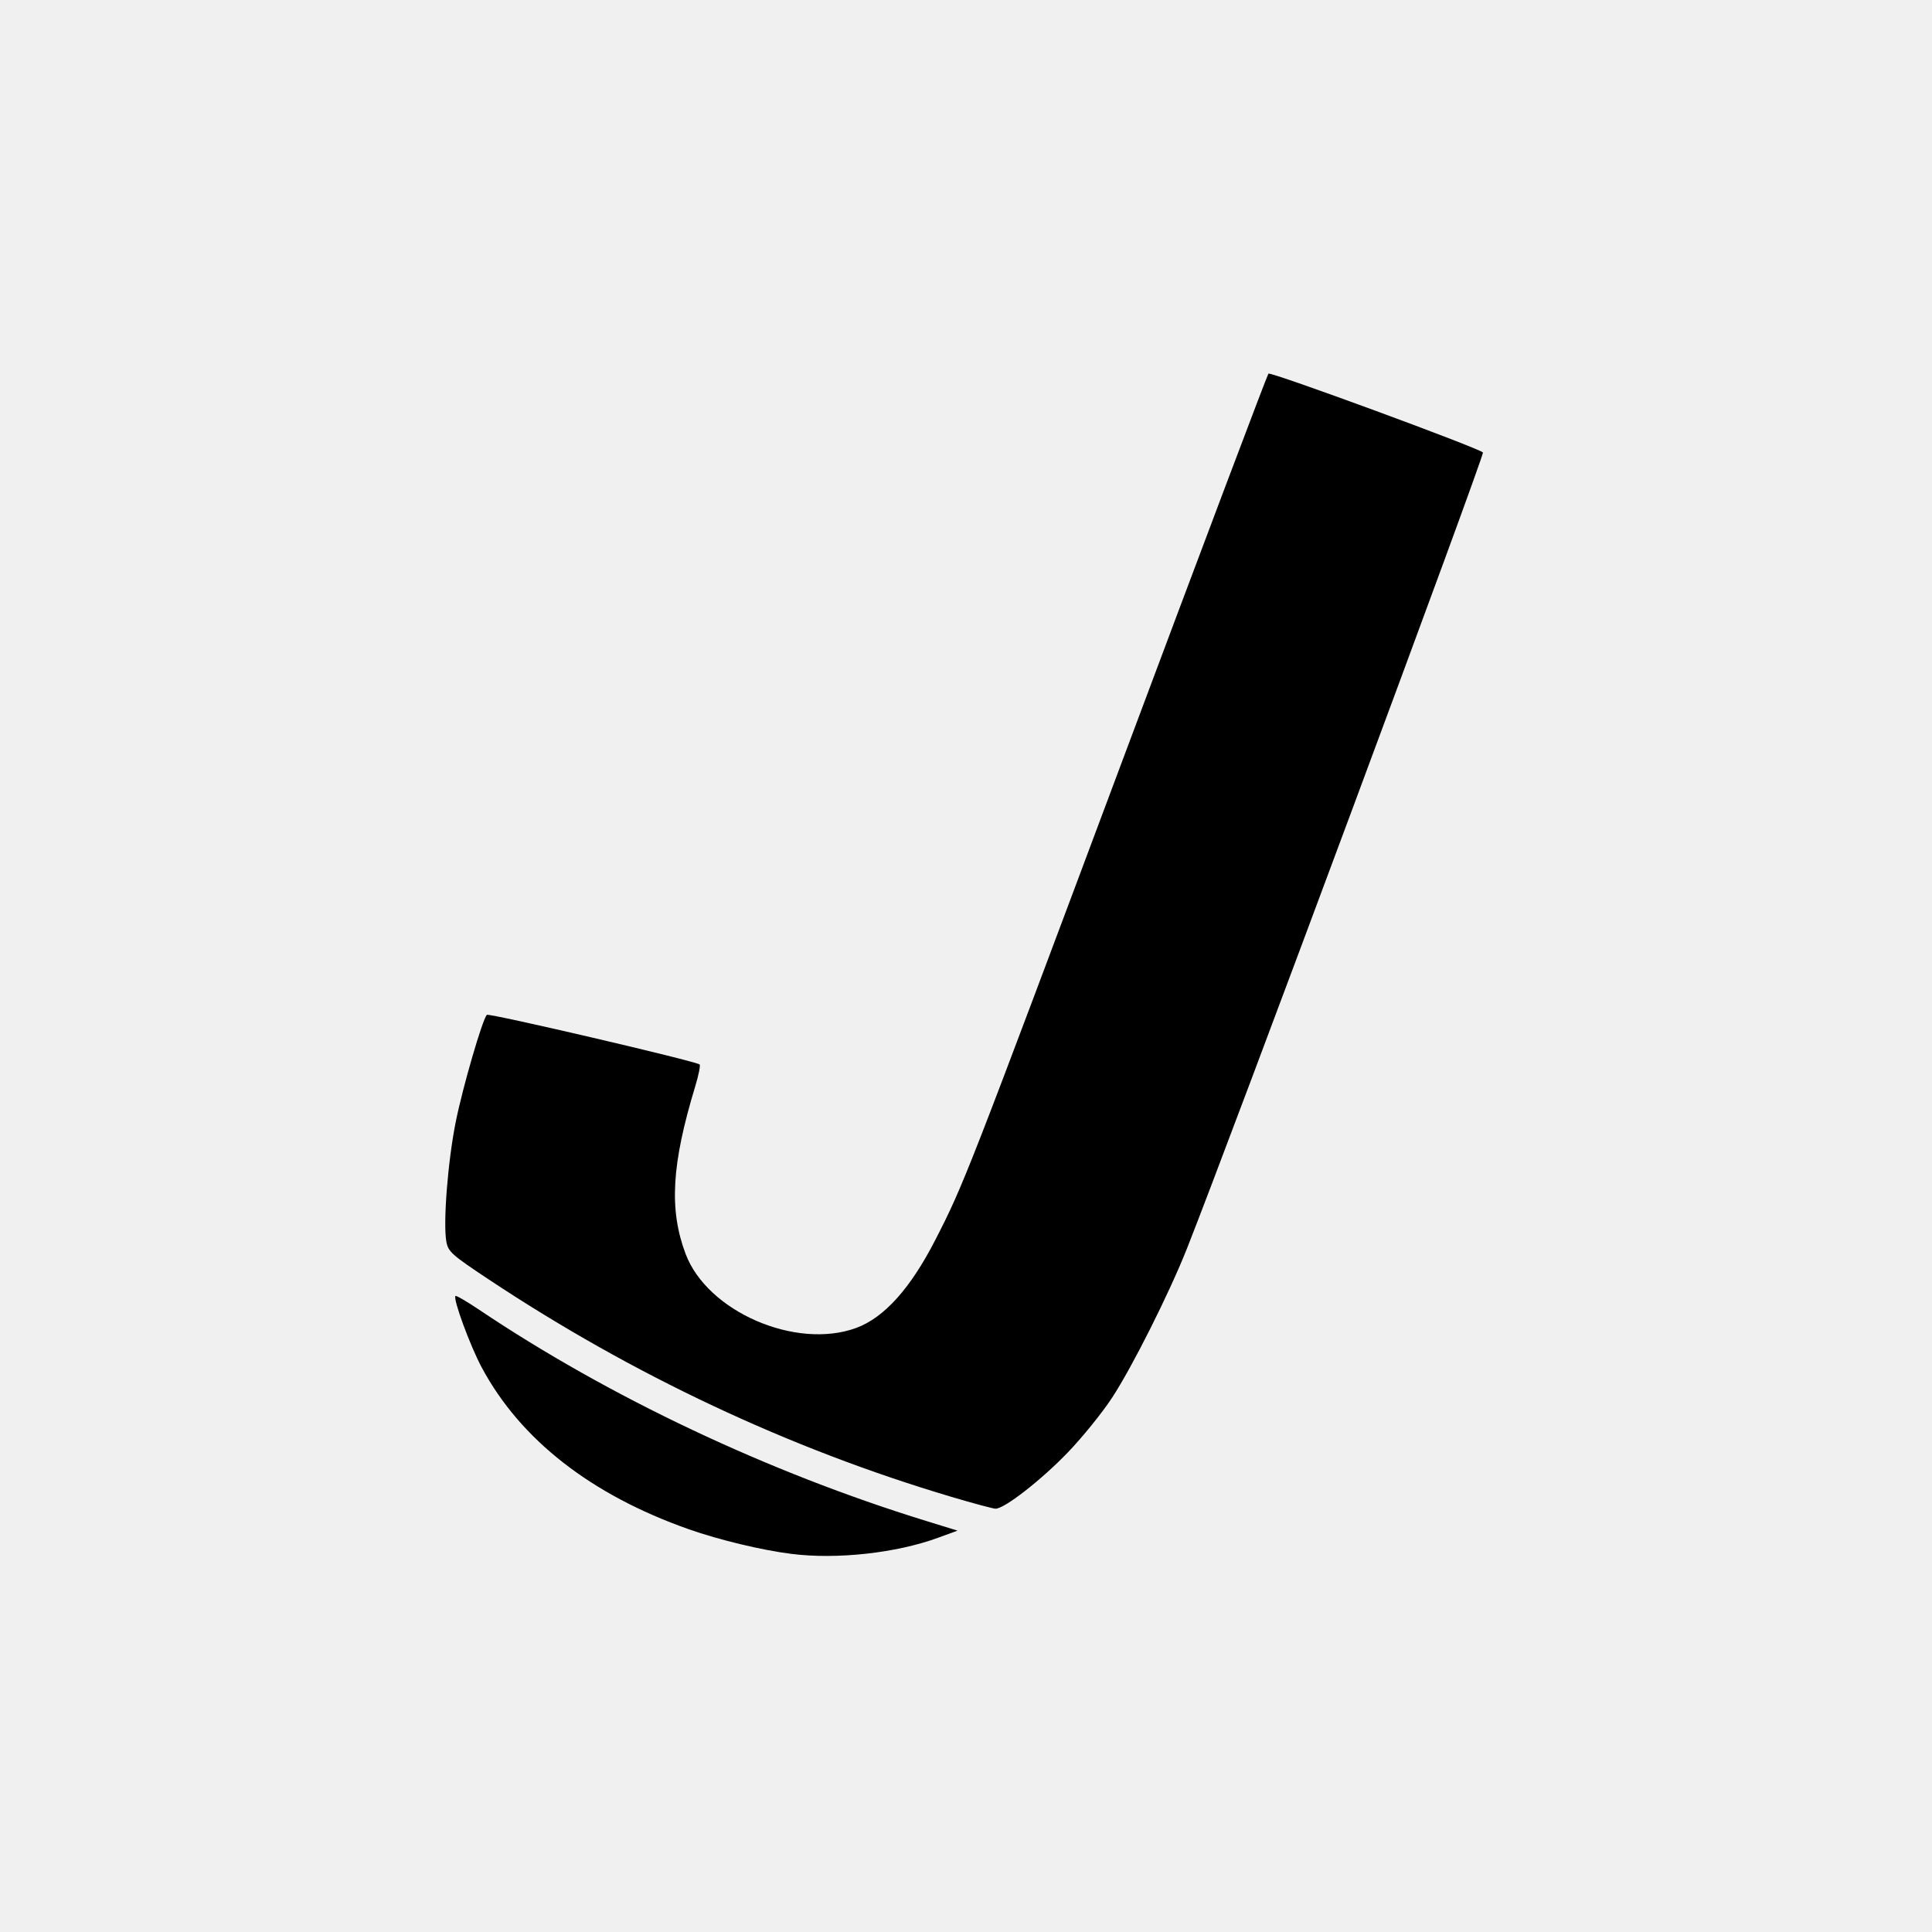
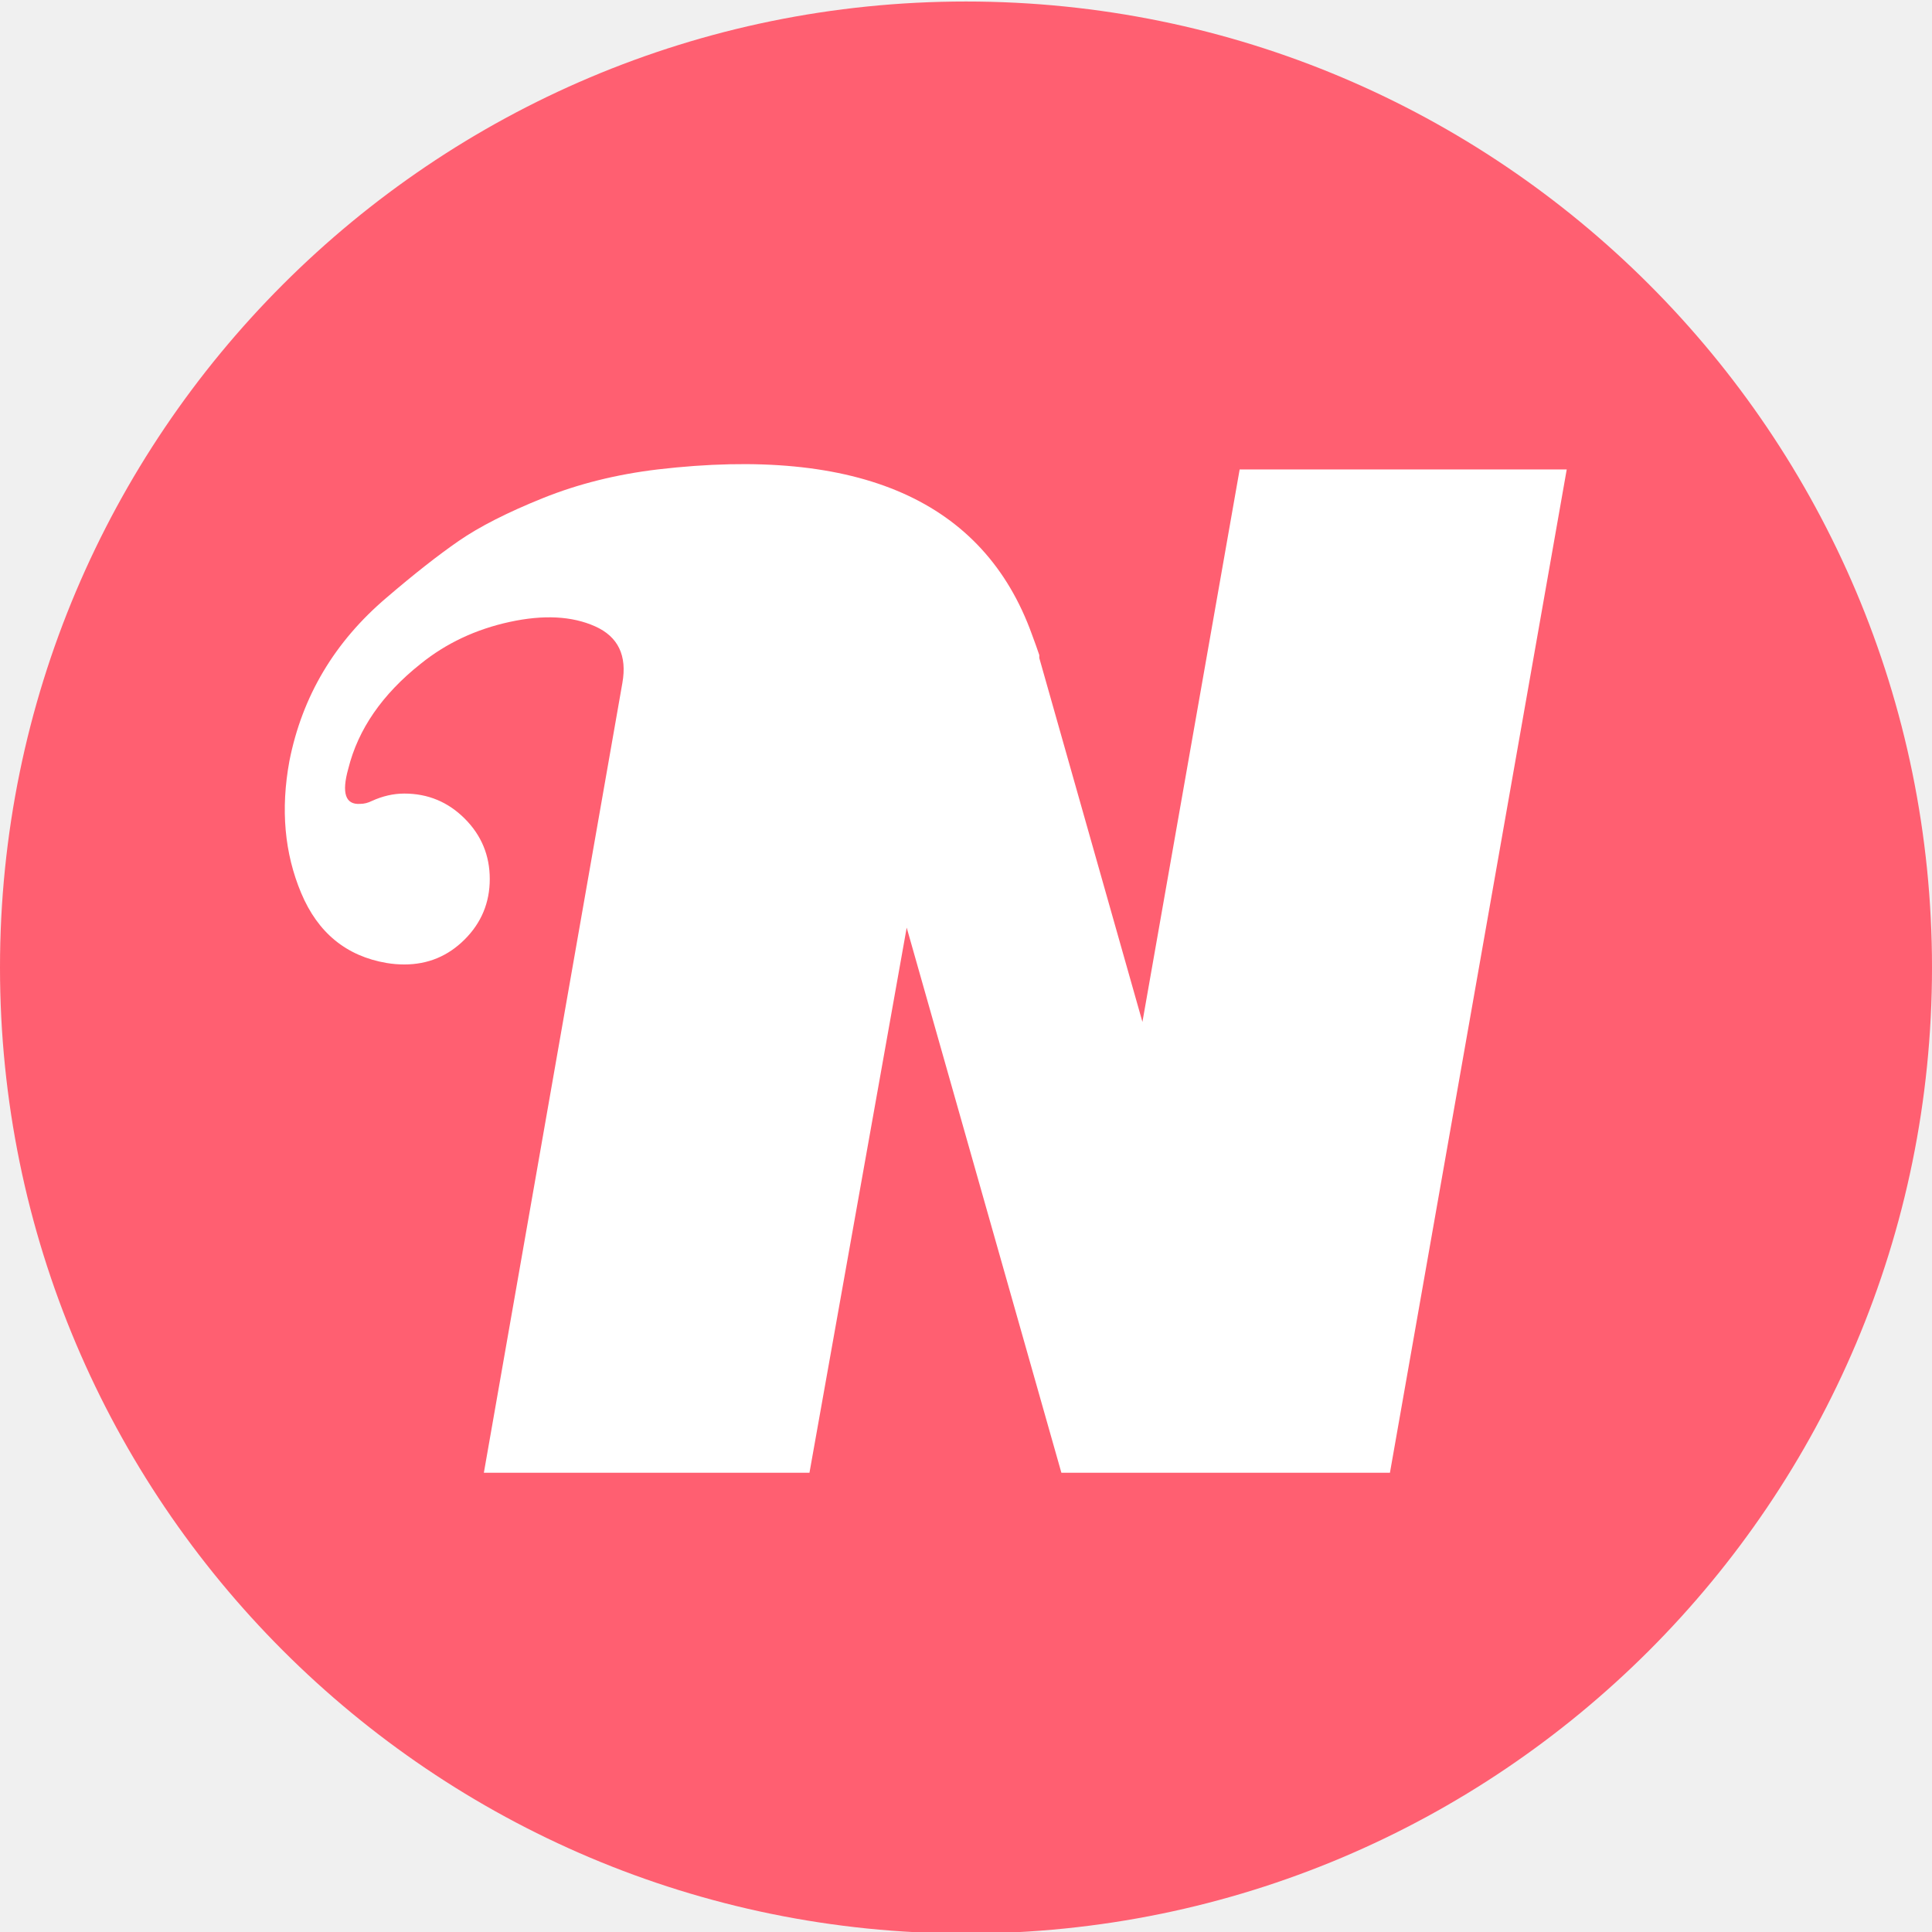
- <svg xmlns="http://www.w3.org/2000/svg" width="512" height="512" fill="none">
-   <path fill="#000" d="M209.757 411.798c-7.912-.995-19.141-3.69-27.206-6.527-25.912-9.117-44.641-23.75-54.891-42.886-3.079-5.747-7.664-18.226-6.957-18.934.188-.188 2.969 1.424 6.18 3.581 34.516 23.186 76.721 43.138 118.519 56.026l8.351 2.575-5.166 1.892c-11.074 4.057-26.799 5.788-38.83 4.273Zm42.38-15.115c-42.948-12.761-84.476-32.285-122.775-57.723-9.617-6.388-10.573-7.24-11.065-9.866-.914-4.877.382-21.409 2.497-31.87 1.871-9.255 7.05-27.059 8.226-28.279.516-.536 55.538 12.301 56.391 13.156.249.249-.288 2.894-1.193 5.878-6.254 20.63-6.936 32.558-2.532 44.299 5.736 15.29 29.186 25.49 45.18 19.652 7.449-2.718 14.423-10.484 21.058-23.45 7.464-14.585 8.244-16.584 50.074-128.379 20.677-55.264 37.844-100.754 38.148-101.088.536-.588 55.544 19.63 56.851 20.895.524.508-66.892 181.824-78.444 210.977-4.695 11.847-14.511 31.4-19.857 39.552-2.589 3.948-7.838 10.438-11.664 14.422-7.091 7.383-16.938 15.044-19.228 14.96-.698-.027-5.948-1.437-11.667-3.136Z" />
+ <svg xmlns="http://www.w3.org/2000/svg" id="a" viewBox="0 0 1280 1280">
+   <defs>
+     <style>.b{fill:#fff;}.b,.c{stroke-width:0px;}.c{fill:#ff5f71;}</style>
+   </defs>
+   <circle class="c" cx="640" cy="641" r="640" />
+   <path class="b" d="m256.14,638.01c-26.69-4.55-45.56-20.01-56.61-46.37-11.06-26.35-13.67-55.47-7.81-87.36,8.45-42.95,29.92-79.07,64.42-108.35,18.21-15.62,34.16-28.14,47.83-37.58,13.67-9.43,32.21-18.87,55.64-28.31,23.43-9.43,48.81-15.77,76.14-19.03,133.39-15.62,216.04,20.83,247.93,109.32,1.95,5.22,3.57,9.76,4.88,13.67v1.95l68.33,241.1,64.42-366.04h216.69l-117.13,664.73h-217.67l-102.49-361.16-64.42,361.16h-215.72l91.76-523.19c3.25-18.21-2.78-30.75-18.06-37.58-15.3-6.83-34.16-7.81-56.61-2.93-22.45,4.88-42.14,14.15-59.05,27.82-25.38,20.18-41.33,43.29-47.83,69.3-4.56,16.27-1.95,24.08,7.81,23.43,2.59,0,5.2-.64,7.81-1.95,7.15-3.25,14.31-4.88,21.47-4.88,15.62,0,28.95,5.54,40.02,16.59,11.06,11.07,16.59,24.4,16.59,40.02s-5.54,28.96-16.59,40.02c-11.07,11.07-24.4,16.59-40.02,16.59-3.9,0-7.81-.32-11.71-.97Z" />
</svg>
